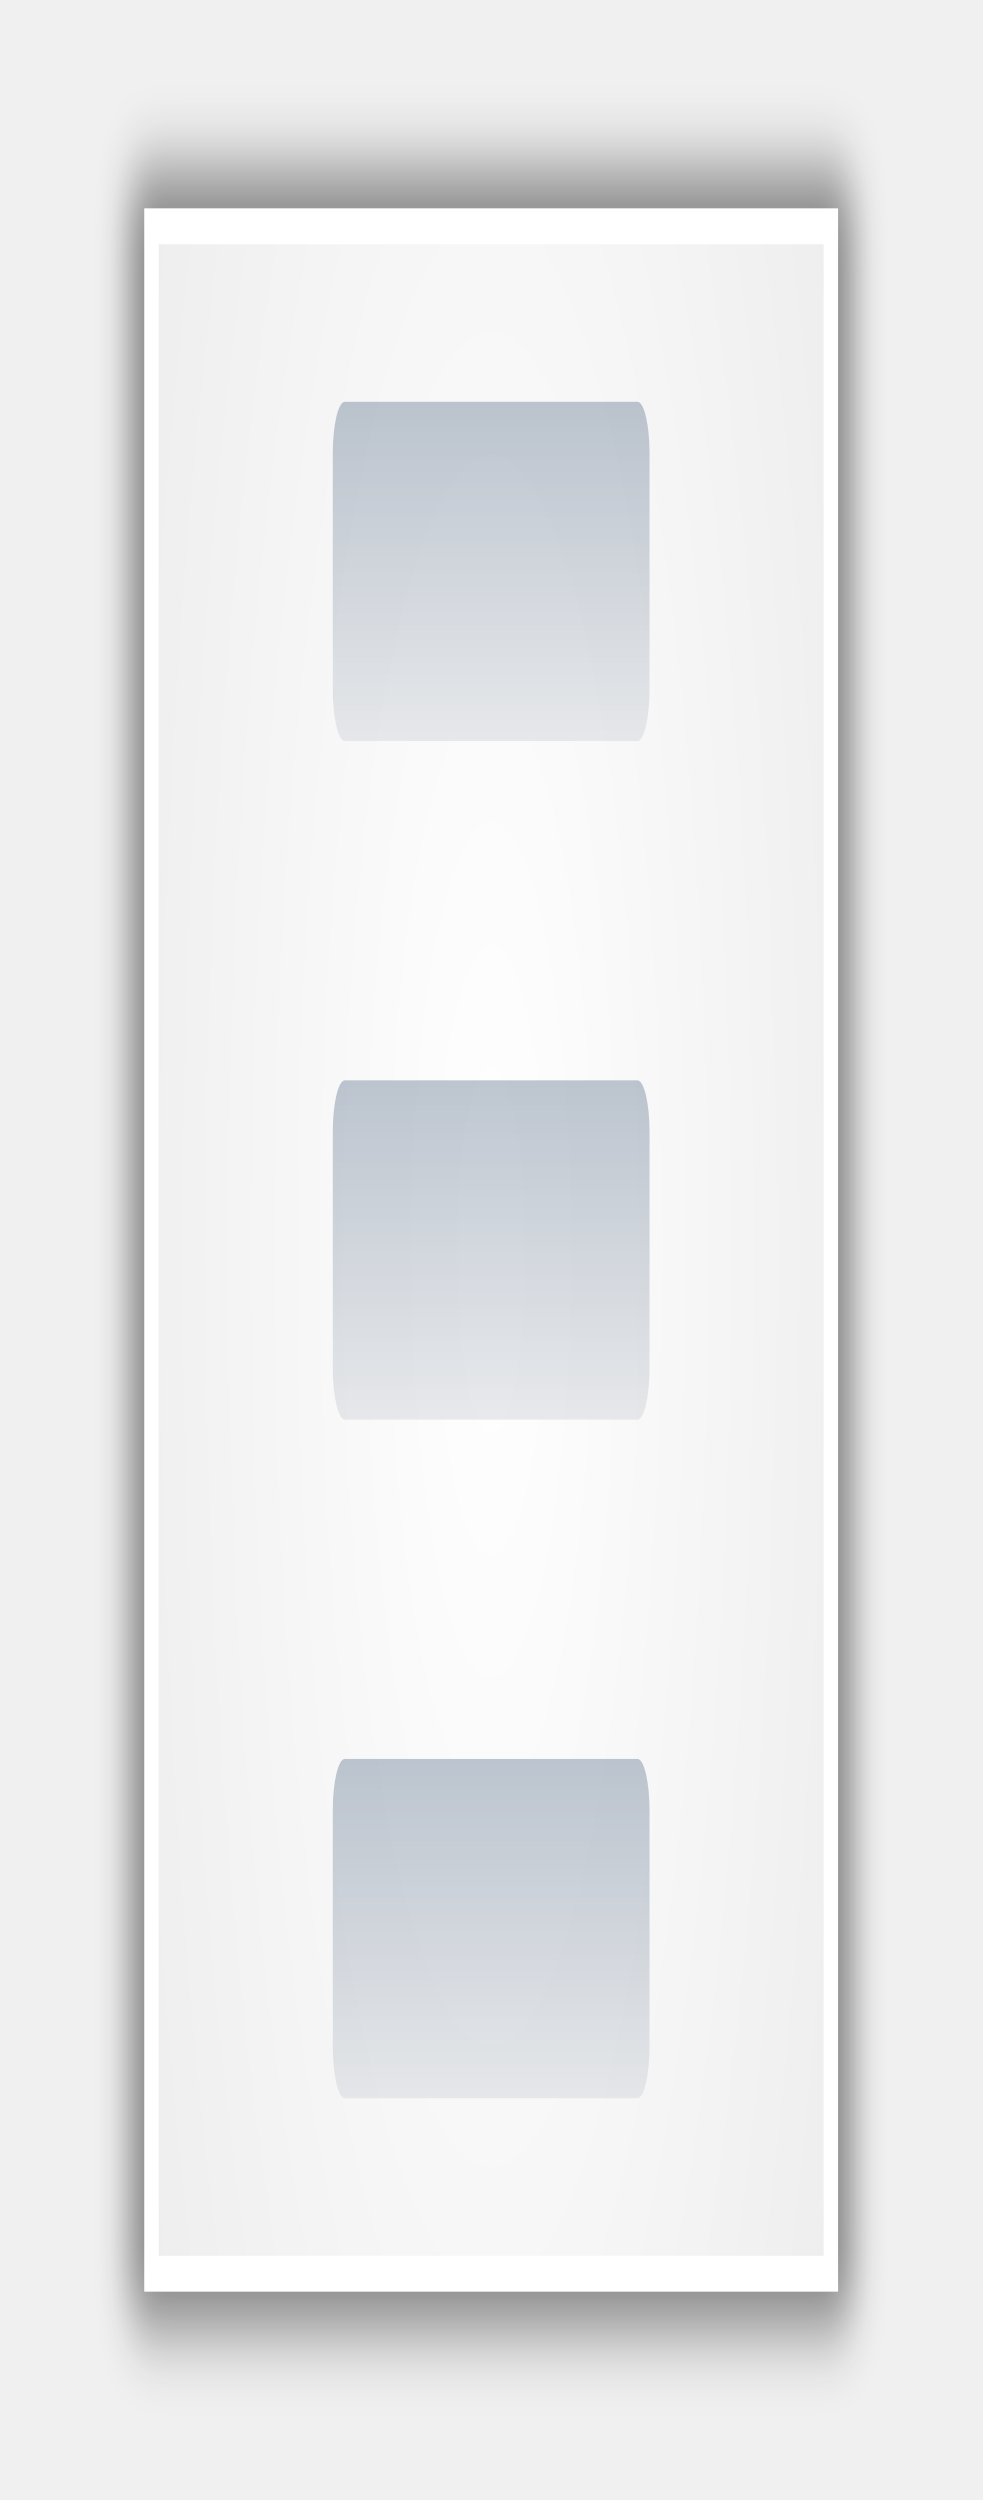
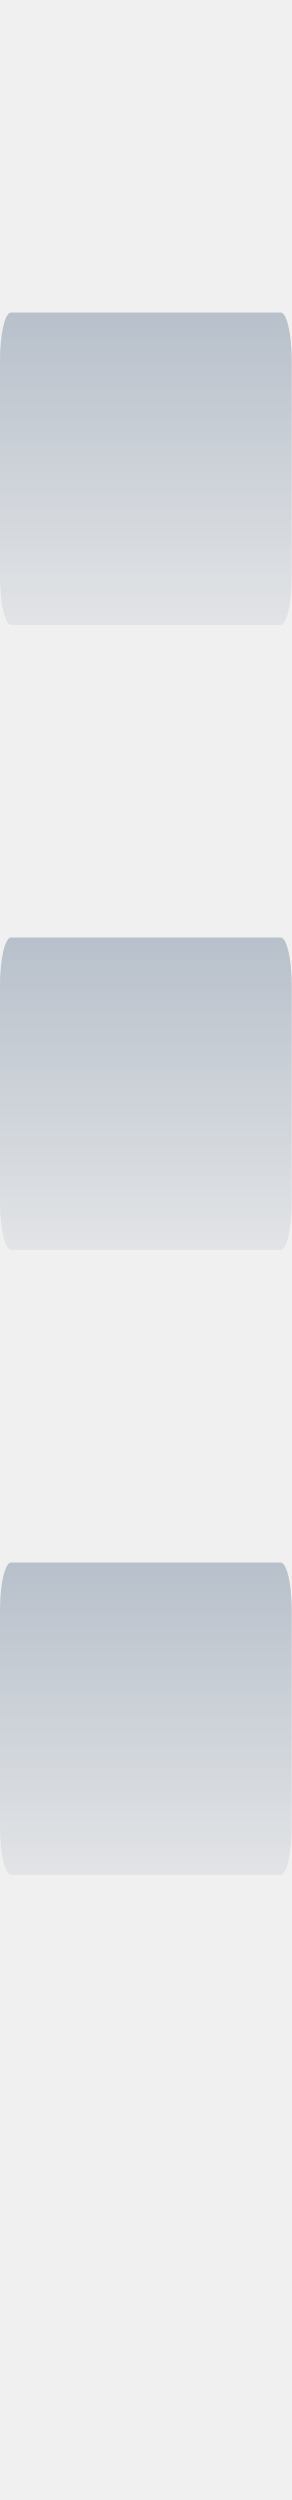
- <svg xmlns="http://www.w3.org/2000/svg" xmlns:xlink="http://www.w3.org/1999/xlink" version="1.0" id="svg2" height="147.37" width="57.905">
+ <svg xmlns="http://www.w3.org/2000/svg" xmlns:xlink="http://www.w3.org/1999/xlink" version="1.0" id="svg2" height="160" width="18.672">
  <defs id="defs4">
    <linearGradient id="linearGradient3545">
      <stop style="stop-color:#ffffff;stop-opacity:1" offset="0" id="stop3547" />
      <stop style="stop-color:#eeeeee;stop-opacity:1" offset="1" id="stop3549" />
    </linearGradient>
    <linearGradient id="linearGradient3502">
      <stop id="stop3504" offset="0" style="stop-color:#fcfcfc;stop-opacity:1;" />
      <stop id="stop3506" offset="1" style="stop-color:#fcfcfc;stop-opacity:0;" />
    </linearGradient>
    <linearGradient id="linearGradient3464">
      <stop id="stop3466" offset="0" style="stop-color:#ffffff;stop-opacity:1" />
      <stop id="stop3468" offset="1" style="stop-color:#eeeeee;stop-opacity:1" />
    </linearGradient>
    <linearGradient id="linearGradient3400">
      <stop id="stop3402" offset="0" style="stop-color:#ececec;stop-opacity:1" />
      <stop id="stop3404" offset="1" style="stop-color:#8696aa;stop-opacity:1;" />
    </linearGradient>
    <linearGradient id="linearGradient3392">
      <stop id="stop3394" offset="0" style="stop-color:#d4e2f3;stop-opacity:1" />
      <stop id="stop3396" offset="1" style="stop-color:#ffffff;stop-opacity:0;" />
    </linearGradient>
    <linearGradient id="linearGradient3315">
      <stop id="stop3317" offset="0" style="stop-color:#ffffff;stop-opacity:1;" />
      <stop id="stop3319" offset="1" style="stop-color:#ffffff;stop-opacity:0;" />
    </linearGradient>
    <linearGradient id="linearGradient3305">
      <stop id="stop3307" offset="0" style="stop-color:#80b3ff;stop-opacity:1" />
      <stop id="stop3309" offset="1" style="stop-color:#0057ae;stop-opacity:1" />
    </linearGradient>
    <linearGradient id="linearGradient3297">
      <stop id="stop3299" offset="0" style="stop-color:#2c72c7;stop-opacity:1" />
      <stop id="stop3301" offset="1" style="stop-color:#00438a;stop-opacity:1" />
    </linearGradient>
    <linearGradient gradientUnits="userSpaceOnUse" y2="124" x2="114.639" y1="21.712" x1="87.231" id="linearGradient3303" xlink:href="#linearGradient3297" />
    <linearGradient gradientUnits="userSpaceOnUse" y2="31.847" x2="104" y1="120" x1="104" id="linearGradient3311" xlink:href="#linearGradient3305" />
    <linearGradient gradientUnits="userSpaceOnUse" y2="27.641" x2="104" y1="120.5" x1="104" id="linearGradient3339" xlink:href="#linearGradient3315" />
    <linearGradient gradientUnits="userSpaceOnUse" y2="82.392" x2="95" y1="8" x1="95" id="linearGradient3398" xlink:href="#linearGradient3392" />
    <radialGradient gradientUnits="userSpaceOnUse" gradientTransform="matrix(1.168602,0,0,2.498302,-9.441681,-98.88791)" r="48" fy="66" fx="56" cy="66" cx="56" id="radialGradient3470" xlink:href="#linearGradient3464" />
    <radialGradient r="48" fy="66" fx="56" cy="66" cx="56" gradientTransform="matrix(1.168602,0,0,2.498302,-9.441681,-98.88791)" gradientUnits="userSpaceOnUse" id="radialGradient3496" xlink:href="#linearGradient3464" />
    <linearGradient gradientUnits="userSpaceOnUse" y2="11.518" x2="64.776" y1="8" x1="64.776" id="linearGradient3508" xlink:href="#linearGradient3502" />
    <radialGradient r="48" fy="66" fx="56" cy="66" cx="56" gradientTransform="matrix(1.11991,0,0,2.412153,-6.714945,-93.70212)" gradientUnits="userSpaceOnUse" id="radialGradient3512" xlink:href="#linearGradient3545" />
    <filter id="filter3525">
      <feGaussianBlur id="feGaussianBlur3527" stdDeviation="2.2" />
    </filter>
    <linearGradient y2="8.611" x2="86.504" y1="37.417" x1="86.504" gradientTransform="matrix(0.1667132,0,0,1,53.33036,0)" gradientUnits="userSpaceOnUse" id="linearGradient3581" xlink:href="#linearGradient3400" />
    <linearGradient y2="8.611" x2="86.504" y1="37.417" x1="86.504" gradientTransform="matrix(0.1667132,0,0,1,53.33036,40)" gradientUnits="userSpaceOnUse" id="linearGradient3611" xlink:href="#linearGradient3400" />
    <linearGradient y2="8.611" x2="86.504" y1="37.417" x1="86.504" gradientTransform="matrix(0.1667132,0,0,1,53.33036,80)" gradientUnits="userSpaceOnUse" id="linearGradient3615" xlink:href="#linearGradient3400" />
    <linearGradient xlink:href="#XMLID_4_-5" id="linearGradient4284-5" gradientUnits="userSpaceOnUse" gradientTransform="matrix(2.5,0,0,2.5,228.0744,-143.3424)" x1="-13.757" y1="76.708" x2="-62.425" y2="104.807" />
    <radialGradient gradientUnits="userSpaceOnUse" gradientTransform="matrix(0.9792,0,0,0.9725,133.0002,20.8762)" r="55.148" cy="-0.215" cx="48" id="XMLID_4_-5">
      <stop id="stop3082-4" style="stop-color:#ff0101;stop-opacity:1;" offset="0" />
      <stop id="stop3090-7" style="stop-color:#800000;stop-opacity:1;" offset="1" />
    </radialGradient>
    <linearGradient gradientTransform="translate(43.25954,2.126047)" spreadMethod="reflect" y2="19.282" x2="80" y1="15.337" x1="73.743" gradientUnits="userSpaceOnUse" id="linearGradient1709" xlink:href="#linearGradient3315" />
    <filter id="filter3387-6" height="1.25" y="-0.125" width="1.204" x="-0.102">
      <feGaussianBlur id="feGaussianBlur3389" stdDeviation="0.447" />
    </filter>
    <radialGradient xlink:href="#linearGradient3030" id="radialGradient4275-2" gradientUnits="userSpaceOnUse" gradientTransform="matrix(2.5,0,0,2.5,228.0744,-143.3424)" cx="-44" cy="84" fx="-60" fy="100" r="24" />
    <linearGradient id="linearGradient3030">
      <stop id="stop3032" offset="0" style="stop-color:#000000;stop-opacity:0.779" />
      <stop id="stop3034" offset="1" style="stop-color:#000000;stop-opacity:0;" />
    </linearGradient>
    <linearGradient gradientTransform="translate(-43.25954,2.126047)" xlink:href="#linearGradient3315" id="linearGradient2241" gradientUnits="userSpaceOnUse" spreadMethod="reflect" x1="73.743" y1="15.337" x2="80" y2="19.282" />
    <radialGradient xlink:href="#XMLID_4_-5" id="radialGradient4271-4" gradientUnits="userSpaceOnUse" gradientTransform="matrix(2.5,0,0,2.5,228.0744,-143.3424)" cx="-44" cy="84" fx="-40" fy="96" r="20" />
    <radialGradient gradientUnits="userSpaceOnUse" gradientTransform="matrix(0.9792,0,0,0.9725,133.0002,20.8762)" r="55.148" cy="-0.215" cx="48" id="radialGradient936">
      <stop id="stop932" style="stop-color:#ff0101;stop-opacity:1;" offset="0" />
      <stop id="stop934" style="stop-color:#800000;stop-opacity:1;" offset="1" />
    </radialGradient>
    <linearGradient xlink:href="#linearGradient3202-9" id="linearGradient4268-7" gradientUnits="userSpaceOnUse" gradientTransform="matrix(2.5,0,0,2.5,71.35568,-143.3424)" x1="11.681" y1="60.539" x2="11.681" y2="108.01" />
    <linearGradient id="linearGradient3202-9">
      <stop style="stop-color:#ff8787;stop-opacity:1;" offset="0" id="stop3204-7" />
      <stop style="stop-color:#ff8787;stop-opacity:0;" offset="1" id="stop3206-3" />
    </linearGradient>
    <linearGradient xlink:href="#linearGradient3315" id="linearGradient4265-8" gradientUnits="userSpaceOnUse" gradientTransform="matrix(2.5,0,0,2.5,71.33034,-143.3424)" x1="6.698" y1="52" x2="11.681" y2="96.001" />
    <linearGradient xlink:href="#linearGradient3315" id="linearGradient4262-8" gradientUnits="userSpaceOnUse" gradientTransform="matrix(2.5,0,0,2.5,71.33034,-143.3424)" x1="26.698" y1="96" x2="14.698" y2="72" />
    <linearGradient xlink:href="#linearGradient3315" id="linearGradient2251" gradientUnits="userSpaceOnUse" gradientTransform="translate(-14.37024,-18.93698)" x1="97.623" y1="77.513" x2="98.098" y2="105.106" />
    <filter id="filter3191-8">
      <feGaussianBlur id="feGaussianBlur3193" stdDeviation="0.203" />
    </filter>
    <linearGradient xlink:href="#XMLID_4_" gradientUnits="userSpaceOnUse" gradientTransform="matrix(0.99697,0,0,0.99697,-1.1332,-170.75)" y2="104.81" y1="76.708" x2="-62.425" x1="-13.757" id="linearGradient2269" />
    <radialGradient gradientUnits="userSpaceOnUse" gradientTransform="matrix(0.9792,0,0,0.9725,133,20.876)" r="55.148" cy="-0.215" cx="48" id="XMLID_4_">
      <stop id="stop53" offset="0" stop-color="#72D13D" />
      <stop id="stop55" offset=".355" stop-color="#35AC1C" />
      <stop id="stop57" offset=".619" stop-color="#0F9508" />
      <stop id="stop59" offset=".757" stop-color="#008C00" />
      <stop id="stop61" offset="1" stop-color="#007A00" />
    </radialGradient>
    <linearGradient xlink:href="#linearGradient3315" spreadMethod="reflect" gradientUnits="userSpaceOnUse" y2="19.282" y1="15.337" x2="80" x1="73.743" id="linearGradient2283" />
    <filter height="1.25" width="1.204" y="-0.125" x="-0.102" id="filter3387">
      <feGaussianBlur id="feGaussianBlur64" stdDeviation="0.447" />
    </filter>
    <filter height="1.25" width="1.204" y="-0.125" x="-0.102" id="filter987">
      <feGaussianBlur id="feGaussianBlur985" stdDeviation="0.447" />
    </filter>
    <linearGradient spreadMethod="reflect" gradientUnits="userSpaceOnUse" y2="19.282" y1="15.337" x2="80" x1="73.743" id="linearGradient2275">
      <stop id="stop39" offset="0" stop-color="#fff14d" />
      <stop id="stop41" offset="1" stop-opacity="0" stop-color="#f8ffa0" />
    </linearGradient>
    <filter height="1.25" width="1.204" y="-0.125" x="-0.102" id="filter994">
      <feGaussianBlur id="feGaussianBlur992" stdDeviation="0.447" />
    </filter>
    <linearGradient gradientUnits="userSpaceOnUse" gradientTransform="scale(1.0394,0.96211)" y2="18.504" y1="18.504" x2="76.284" x1="64.342" id="linearGradient2277">
      <stop id="stop34" offset="0" stop-color="#fff" />
      <stop id="stop36" offset="1" stop-opacity="0" stop-color="#252525" />
    </linearGradient>
    <filter height="1.25" width="1.204" y="-0.125" x="-0.102" id="filter1001">
      <feGaussianBlur id="feGaussianBlur999" stdDeviation="0.447" />
    </filter>
    <filter height="1.25" width="1.204" y="-0.125" x="-0.102" id="filter1013">
      <feGaussianBlur id="feGaussianBlur1011" stdDeviation="0.447" />
    </filter>
    <radialGradient gradientUnits="userSpaceOnUse" gradientTransform="matrix(0.99697,0,0,0.99697,-1.1332,-170.75)" fy="100" fx="-60" r="24" cy="84" cx="-44" id="radialGradient2281">
      <stop id="stop29" offset="0" stop-opacity=".779" />
      <stop id="stop31" offset="1" stop-opacity="0" />
    </radialGradient>
    <filter height="1.25" width="1.204" y="-0.125" x="-0.102" id="filter1028">
      <feGaussianBlur id="feGaussianBlur1026" stdDeviation="0.447" />
    </filter>
    <radialGradient xlink:href="#XMLID_4_" gradientUnits="userSpaceOnUse" gradientTransform="matrix(0.99697,0,0,0.99697,-1.1332,-170.75)" fy="96" fx="-40" r="20" cy="84" cx="-44" id="radialGradient2285" />
    <radialGradient gradientUnits="userSpaceOnUse" gradientTransform="matrix(0.9792,0,0,0.9725,133,20.876)" r="55.148" cy="-0.215" cx="48" id="radialGradient1041">
      <stop id="stop1031" offset="0" stop-color="#72D13D" />
      <stop id="stop1033" offset=".355" stop-color="#35AC1C" />
      <stop id="stop1035" offset=".619" stop-color="#0F9508" />
      <stop id="stop1037" offset=".757" stop-color="#008C00" />
      <stop id="stop1039" offset="1" stop-color="#007A00" />
    </radialGradient>
    <linearGradient gradientUnits="userSpaceOnUse" gradientTransform="matrix(0.99697,0,0,0.99697,-63.631,-170.75)" y2="108.01" y1="60.539" x2="11.681" x1="11.681" id="linearGradient2287">
      <stop id="stop22" offset="0" stop-color="#cbff9c" />
      <stop id="stop24" offset="1" stop-opacity="0" stop-color="#65c171" />
    </linearGradient>
    <linearGradient xlink:href="#linearGradient3315" gradientUnits="userSpaceOnUse" gradientTransform="matrix(0.99697,0,0,0.99697,-63.641,-170.75)" y2="96.001" y1="52" x2="11.681" x1="6.698" id="linearGradient2289" />
    <linearGradient xlink:href="#linearGradient3315" gradientUnits="userSpaceOnUse" gradientTransform="matrix(0.99697,0,0,0.99697,-63.641,-170.75)" y2="72" y1="96" x2="14.698" x1="26.698" id="linearGradient2291" />
    <linearGradient gradientUnits="userSpaceOnUse" gradientTransform="translate(-36,-20)" y2="105.11" y1="77.513" x2="98.098" x1="97.623" id="linearGradient2293">
      <stop id="stop15" offset="0" stop-color="#fff" />
      <stop id="stop17" offset="1" stop-opacity="0" stop-color="#fff" />
    </linearGradient>
    <filter id="filter3191">
      <feGaussianBlur id="feGaussianBlur45" stdDeviation="0.203" />
    </filter>
    <linearGradient spreadMethod="reflect" y2="19.282" x2="80" y1="15.337" x1="73.743" gradientUnits="userSpaceOnUse" id="linearGradient4918" xlink:href="#linearGradient3315" />
    <linearGradient spreadMethod="reflect" y2="19.282" x2="80" y1="15.337" x1="73.743" gradientUnits="userSpaceOnUse" id="linearGradient4920" xlink:href="#linearGradient3315" />
    <linearGradient spreadMethod="reflect" y2="19.282" x2="80" y1="15.337" x1="73.743" gradientUnits="userSpaceOnUse" id="linearGradient4922" xlink:href="#linearGradient3315" />
  </defs>
-   <g transform="translate(-35.04734,11.68487)" id="layer1">
-     <g transform="matrix(0.4260406,0,0,1.058691,40.14172,-7.344242)" id="g3492">
-       <rect y="7.5" x="8" height="116" width="96" id="rect3515" style="opacity:0.45;fill:#000000;fill-opacity:1;stroke:#000000;stroke-width:4;stroke-linecap:round;stroke-linejoin:round;stroke-miterlimit:4;stroke-dasharray:none;stroke-opacity:1;filter:url(#filter3525)" />
-       <rect style="opacity:1;fill:#ffffff;fill-opacity:1;stroke:none;stroke-width:2;stroke-linecap:round;stroke-linejoin:round;stroke-miterlimit:4;stroke-dasharray:none;stroke-opacity:1" id="rect3462" width="96" height="116" x="8" y="7.5" />
-       <rect y="9.5" x="10" height="112" width="92" id="rect3510" style="opacity:1;fill:url(#radialGradient3512);fill-opacity:1;stroke:none;stroke-width:2;stroke-linecap:round;stroke-linejoin:round;stroke-miterlimit:4;stroke-dasharray:none;stroke-opacity:1" />
-     </g>
+   <g transform="translate(-54.66406,8)" id="layer1">
    <rect ry="3.052" rx="0.712" y="92" x="54.664" height="20" width="18.672" id="rect3613" style="opacity:0.6;fill:url(#linearGradient3615);fill-opacity:1;stroke:none;stroke-width:0.483;stroke-linecap:round;stroke-linejoin:round;stroke-miterlimit:4;stroke-dasharray:none;stroke-opacity:1" />
    <rect style="opacity:0.6;fill:url(#linearGradient3611);fill-opacity:1;stroke:none;stroke-width:0.483;stroke-linecap:round;stroke-linejoin:round;stroke-miterlimit:4;stroke-dasharray:none;stroke-opacity:1" id="rect3609" width="18.672" height="20" x="54.664" y="52" rx="0.712" ry="3.052" />
    <rect ry="3.052" rx="0.712" y="12" x="54.664" height="20" width="18.672" id="rect3205" style="opacity:0.6;fill:url(#linearGradient3581);fill-opacity:1;stroke:none;stroke-width:0.483;stroke-linecap:round;stroke-linejoin:round;stroke-miterlimit:4;stroke-dasharray:none;stroke-opacity:1" />
  </g>
</svg>
